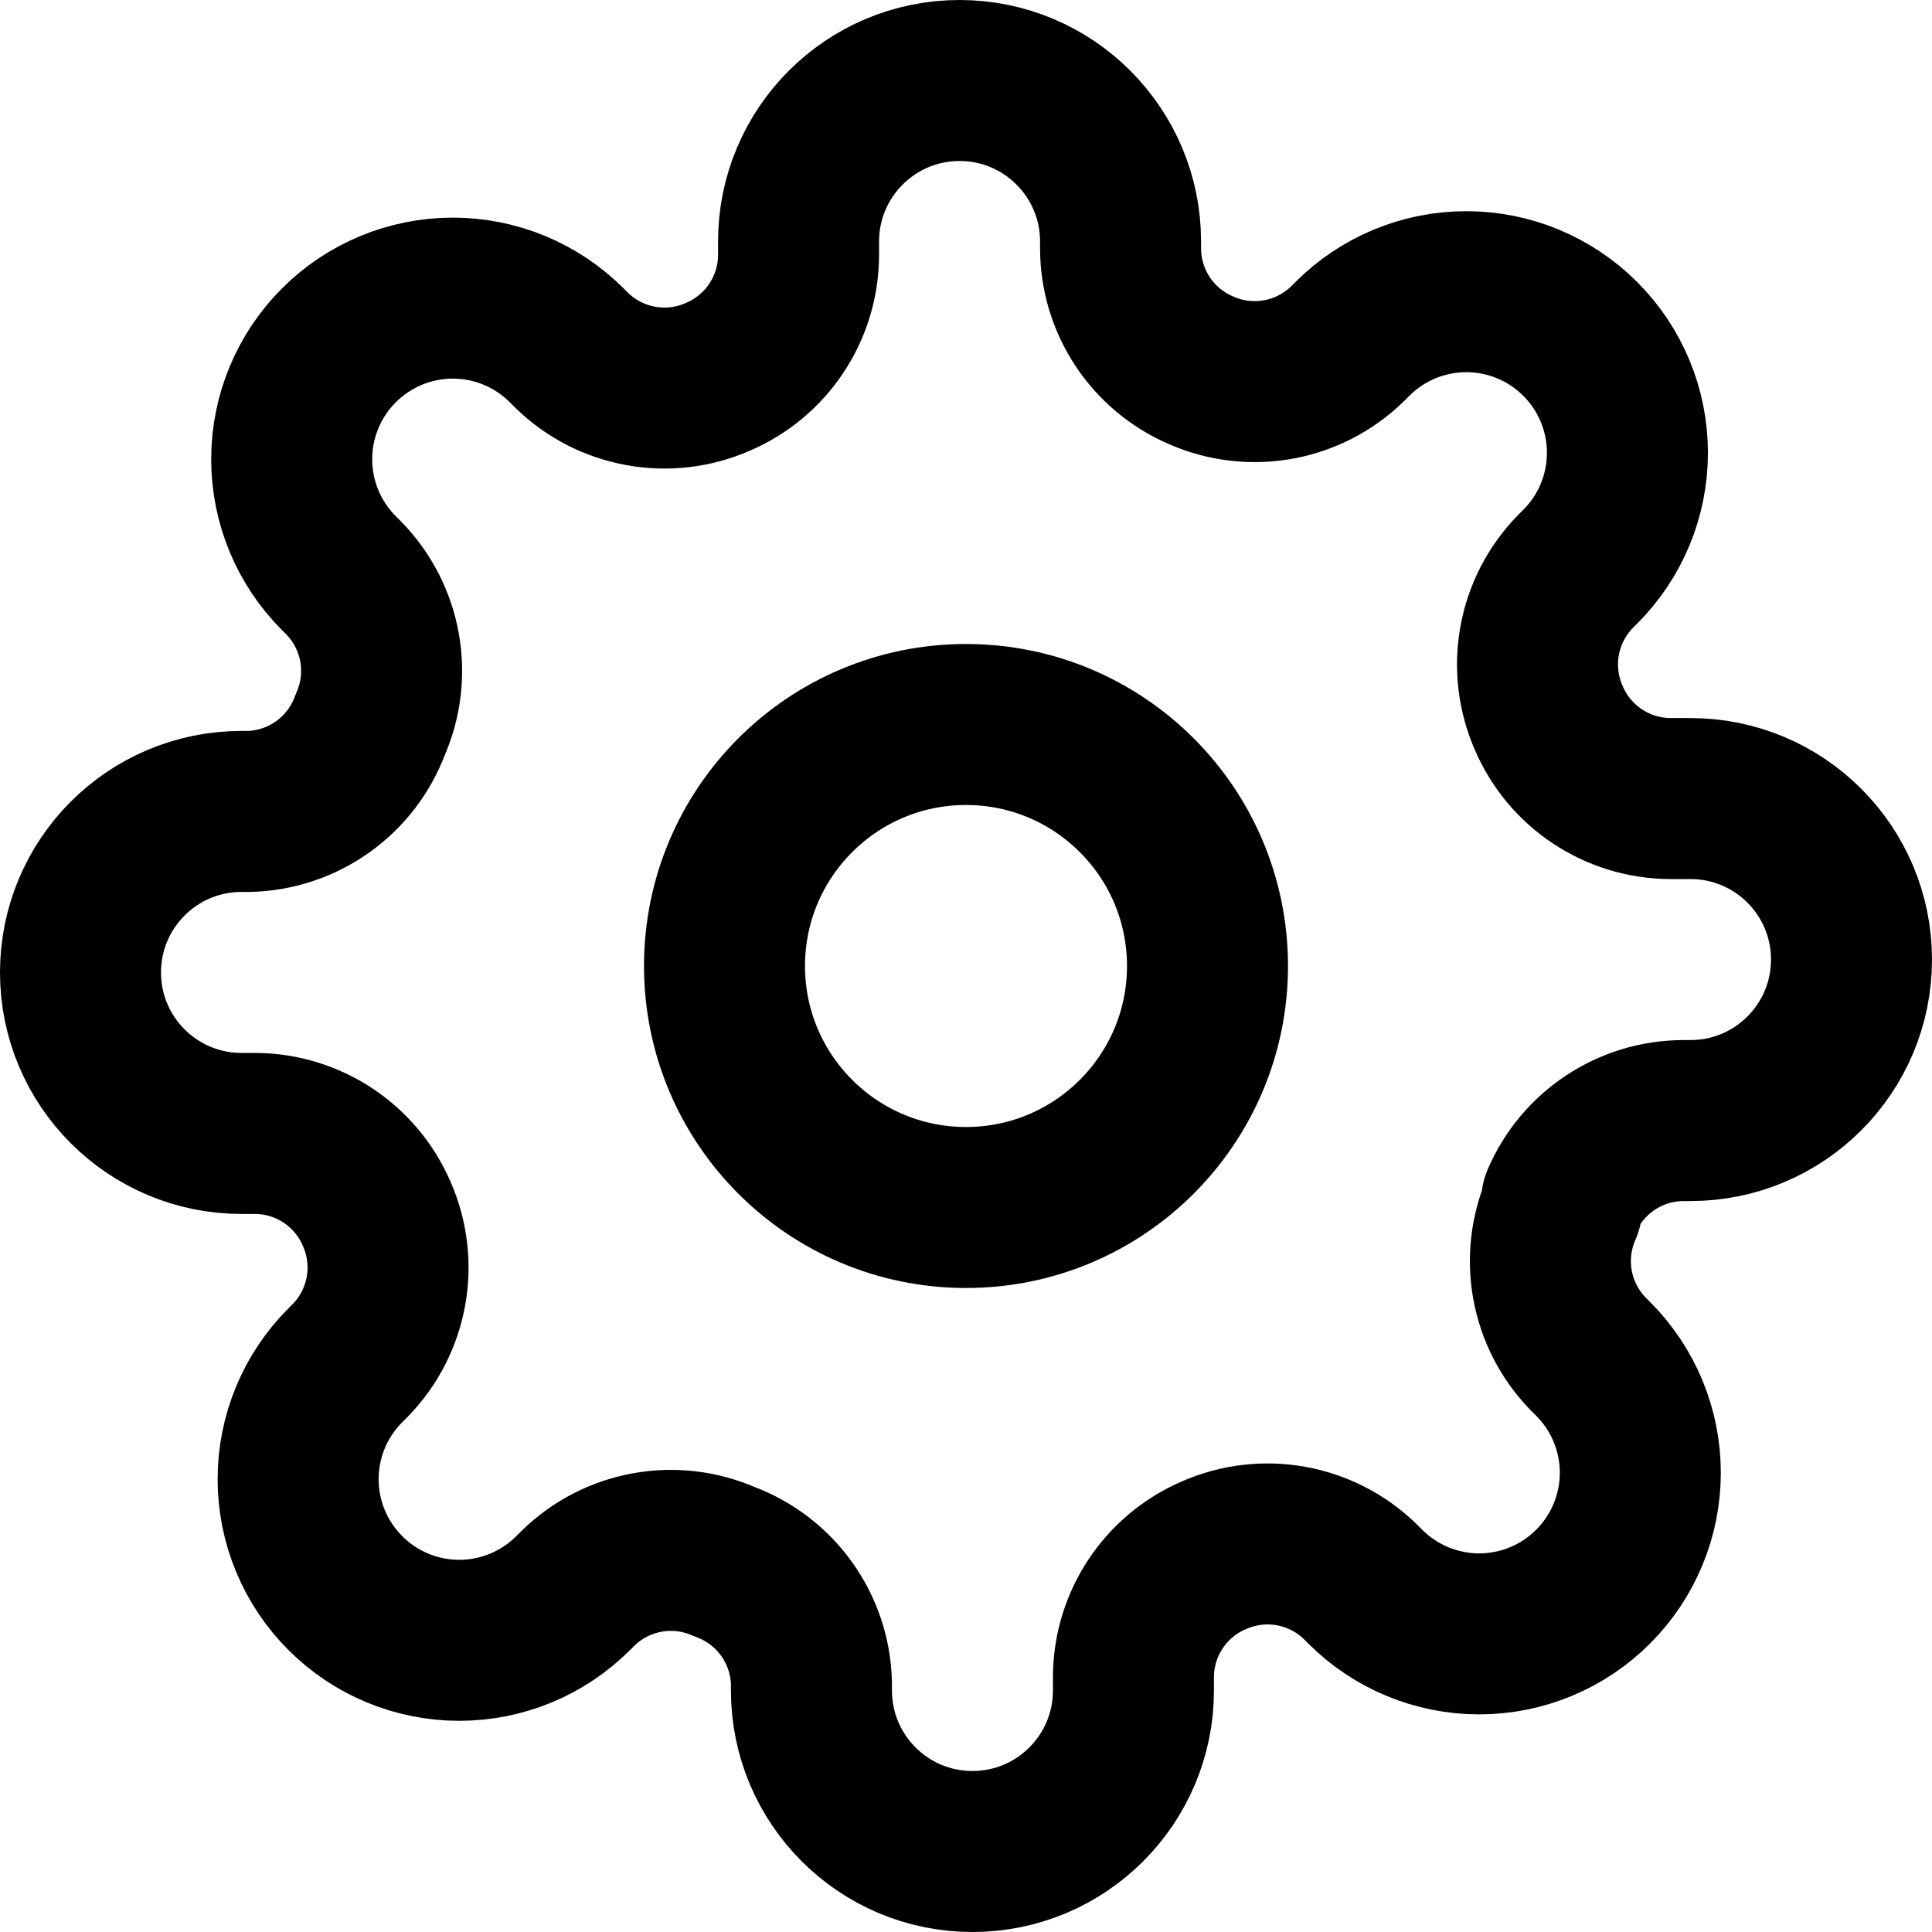
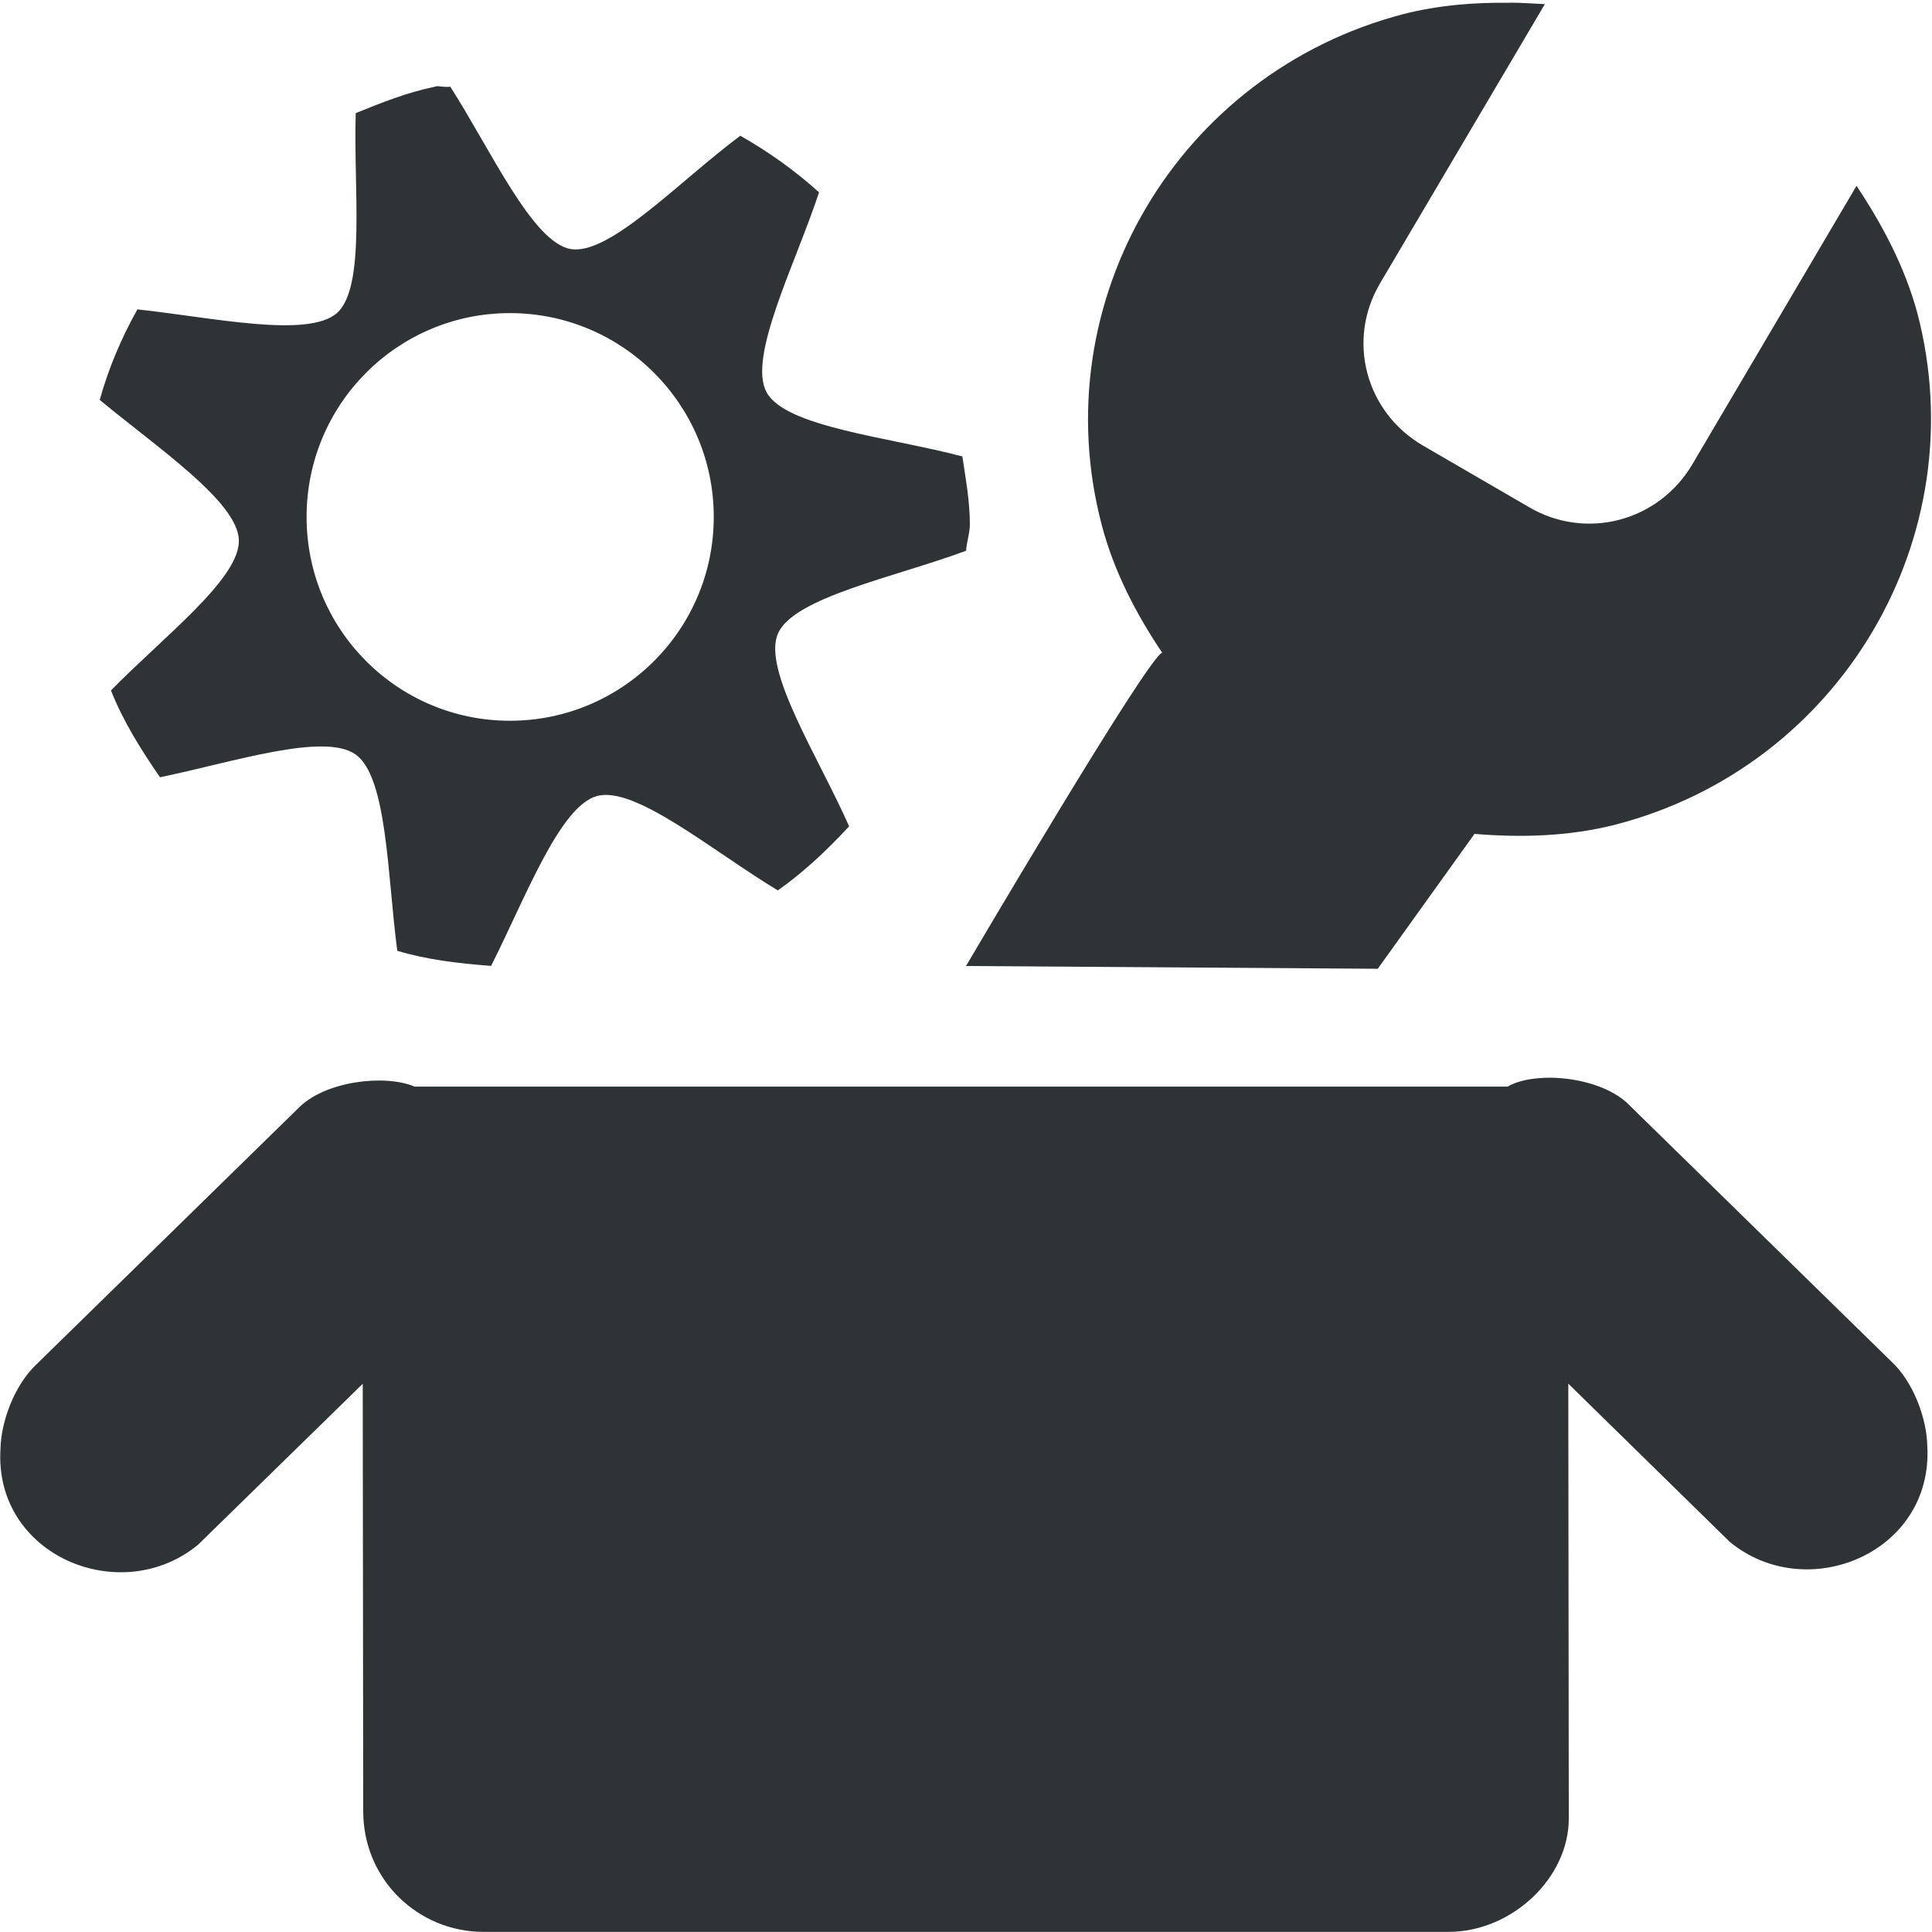
- <svg xmlns="http://www.w3.org/2000/svg" viewBox="0 0 24 24" fill="none" stroke="black" stroke-width="2" stroke-linecap="round" stroke-linejoin="round">
-   <circle cx="12" cy="12" r="3" />
-   <path d="M19.4 15a1.65 1.65 0 0 0 .33 1.82l.06.06a2 2 0 0 1 0 2.83 2 2 0 0 1-2.83 0l-.06-.06a1.65 1.65 0 0 0-1.82-.33 1.65 1.65 0 0 0-1 1.51V21a2 2 0 0 1-2 2 2 2 0 0 1-2-2v-.09A1.65 1.65 0 0 0 9 19.4a1.65 1.65 0 0 0-1.82.33l-.06.06a2 2 0 0 1-2.83 0 2 2 0 0 1 0-2.83l.06-.06a1.65 1.65 0 0 0 .33-1.82 1.65 1.65 0 0 0-1.51-1H3a2 2 0 0 1-2-2 2 2 0 0 1 2-2h.09A1.65 1.65 0 0 0 4.6 9a1.65 1.65 0 0 0-.33-1.82l-.06-.06a2 2 0 0 1 0-2.83 2 2 0 0 1 2.83 0l.06.06a1.65 1.65 0 0 0 1.82.33 1.65 1.65 0 0 0 1-1.51V3a2 2 0 0 1 2-2 2 2 0 0 1 2 2v.09a1.65 1.65 0 0 0 1 1.51 1.65 1.65 0 0 0 1.82-.33l.06-.06a2 2 0 0 1 2.83 0 2 2 0 0 1 0 2.83l-.06.06a1.65 1.65 0 0 0-.33 1.82 1.65 1.65 0 0 0 1.51 1H21a2 2 0 0 1 2 2 2 2 0 0 1-2 2h-.09a1.65 1.65 0 0 0-1.51 1z" />
+ <svg xmlns="http://www.w3.org/2000/svg" height="16px" viewBox="0 0 16 16" width="16px">
+   <path d="m 12.504 0.023 c -0.293 -0.004 -0.594 0.02 -0.883 0.094 c -1.867 0.488 -2.984 2.383 -2.496 4.234 c 0.102 0.387 0.289 0.742 0.5 1.055 c -0.109 0.016 -1.625 2.594 -1.625 2.594 l 3.41 0.023 l 0.801 -1.117 c 0.379 0.031 0.781 0.023 1.172 -0.078 c 1.863 -0.484 2.98 -2.383 2.496 -4.234 c -0.105 -0.387 -0.293 -0.738 -0.504 -1.055 l -1.359 2.305 c -0.281 0.477 -0.883 0.633 -1.355 0.355 l -0.875 -0.508 c -0.477 -0.277 -0.637 -0.875 -0.355 -1.348 l 1.363 -2.309 c -0.098 -0.004 -0.195 -0.012 -0.289 -0.012 z m -8.875 0.691 c -0.012 0 -0.02 0 -0.027 0.004 c -0.23 0.047 -0.445 0.133 -0.656 0.219 c -0.02 0.625 0.086 1.441 -0.156 1.656 c -0.242 0.211 -1.039 0.035 -1.652 -0.031 c -0.133 0.238 -0.238 0.484 -0.312 0.75 c 0.477 0.395 1.137 0.84 1.152 1.156 c 0.016 0.32 -0.625 0.805 -1.059 1.25 c 0.102 0.258 0.25 0.492 0.406 0.719 c 0.605 -0.125 1.359 -0.375 1.621 -0.188 c 0.262 0.188 0.262 1.004 0.344 1.625 c 0.246 0.074 0.508 0.105 0.777 0.125 c 0.281 -0.555 0.566 -1.32 0.875 -1.406 c 0.316 -0.09 0.961 0.457 1.5 0.781 c 0.215 -0.152 0.41 -0.336 0.59 -0.531 c -0.254 -0.574 -0.719 -1.293 -0.59 -1.594 c 0.125 -0.301 0.969 -0.469 1.559 -0.688 c 0.004 -0.074 0.031 -0.145 0.031 -0.219 c 0 -0.191 -0.035 -0.379 -0.062 -0.562 c -0.605 -0.16 -1.465 -0.242 -1.621 -0.531 c -0.16 -0.289 0.238 -1.062 0.434 -1.656 c -0.199 -0.18 -0.418 -0.336 -0.652 -0.469 c -0.504 0.375 -1.086 0.996 -1.406 0.938 c -0.316 -0.055 -0.66 -0.82 -0.996 -1.344 c -0.031 0.004 -0.066 0 -0.098 -0.004 z m 0.594 1.879 c 0.93 0 1.688 0.754 1.688 1.688 s -0.758 1.688 -1.688 1.688 c -0.93 0 -1.684 -0.754 -1.684 -1.688 s 0.754 -1.688 1.684 -1.688 z m 8.621 6.332 c -0.145 0 -0.273 0.023 -0.359 0.074 h -9.051 c -0.246 -0.105 -0.746 -0.047 -0.965 0.18 l -2.16 2.113 c -0.191 0.176 -0.301 0.484 -0.305 0.707 c -0.055 0.887 1 1.32 1.637 0.793 l 1.363 -1.332 l 0.004 3.539 c 0 0.57 0.457 1 0.996 1 h 7.992 c 0.523 0 0.996 -0.445 0.996 -0.938 l -0.004 -3.602 l 1.336 1.309 c 0.637 0.527 1.688 0.094 1.637 -0.793 c -0.004 -0.223 -0.113 -0.531 -0.301 -0.703 l -2.164 -2.117 c -0.145 -0.152 -0.418 -0.227 -0.652 -0.23 z m 0 0" fill="#2e3436" />
</svg>
